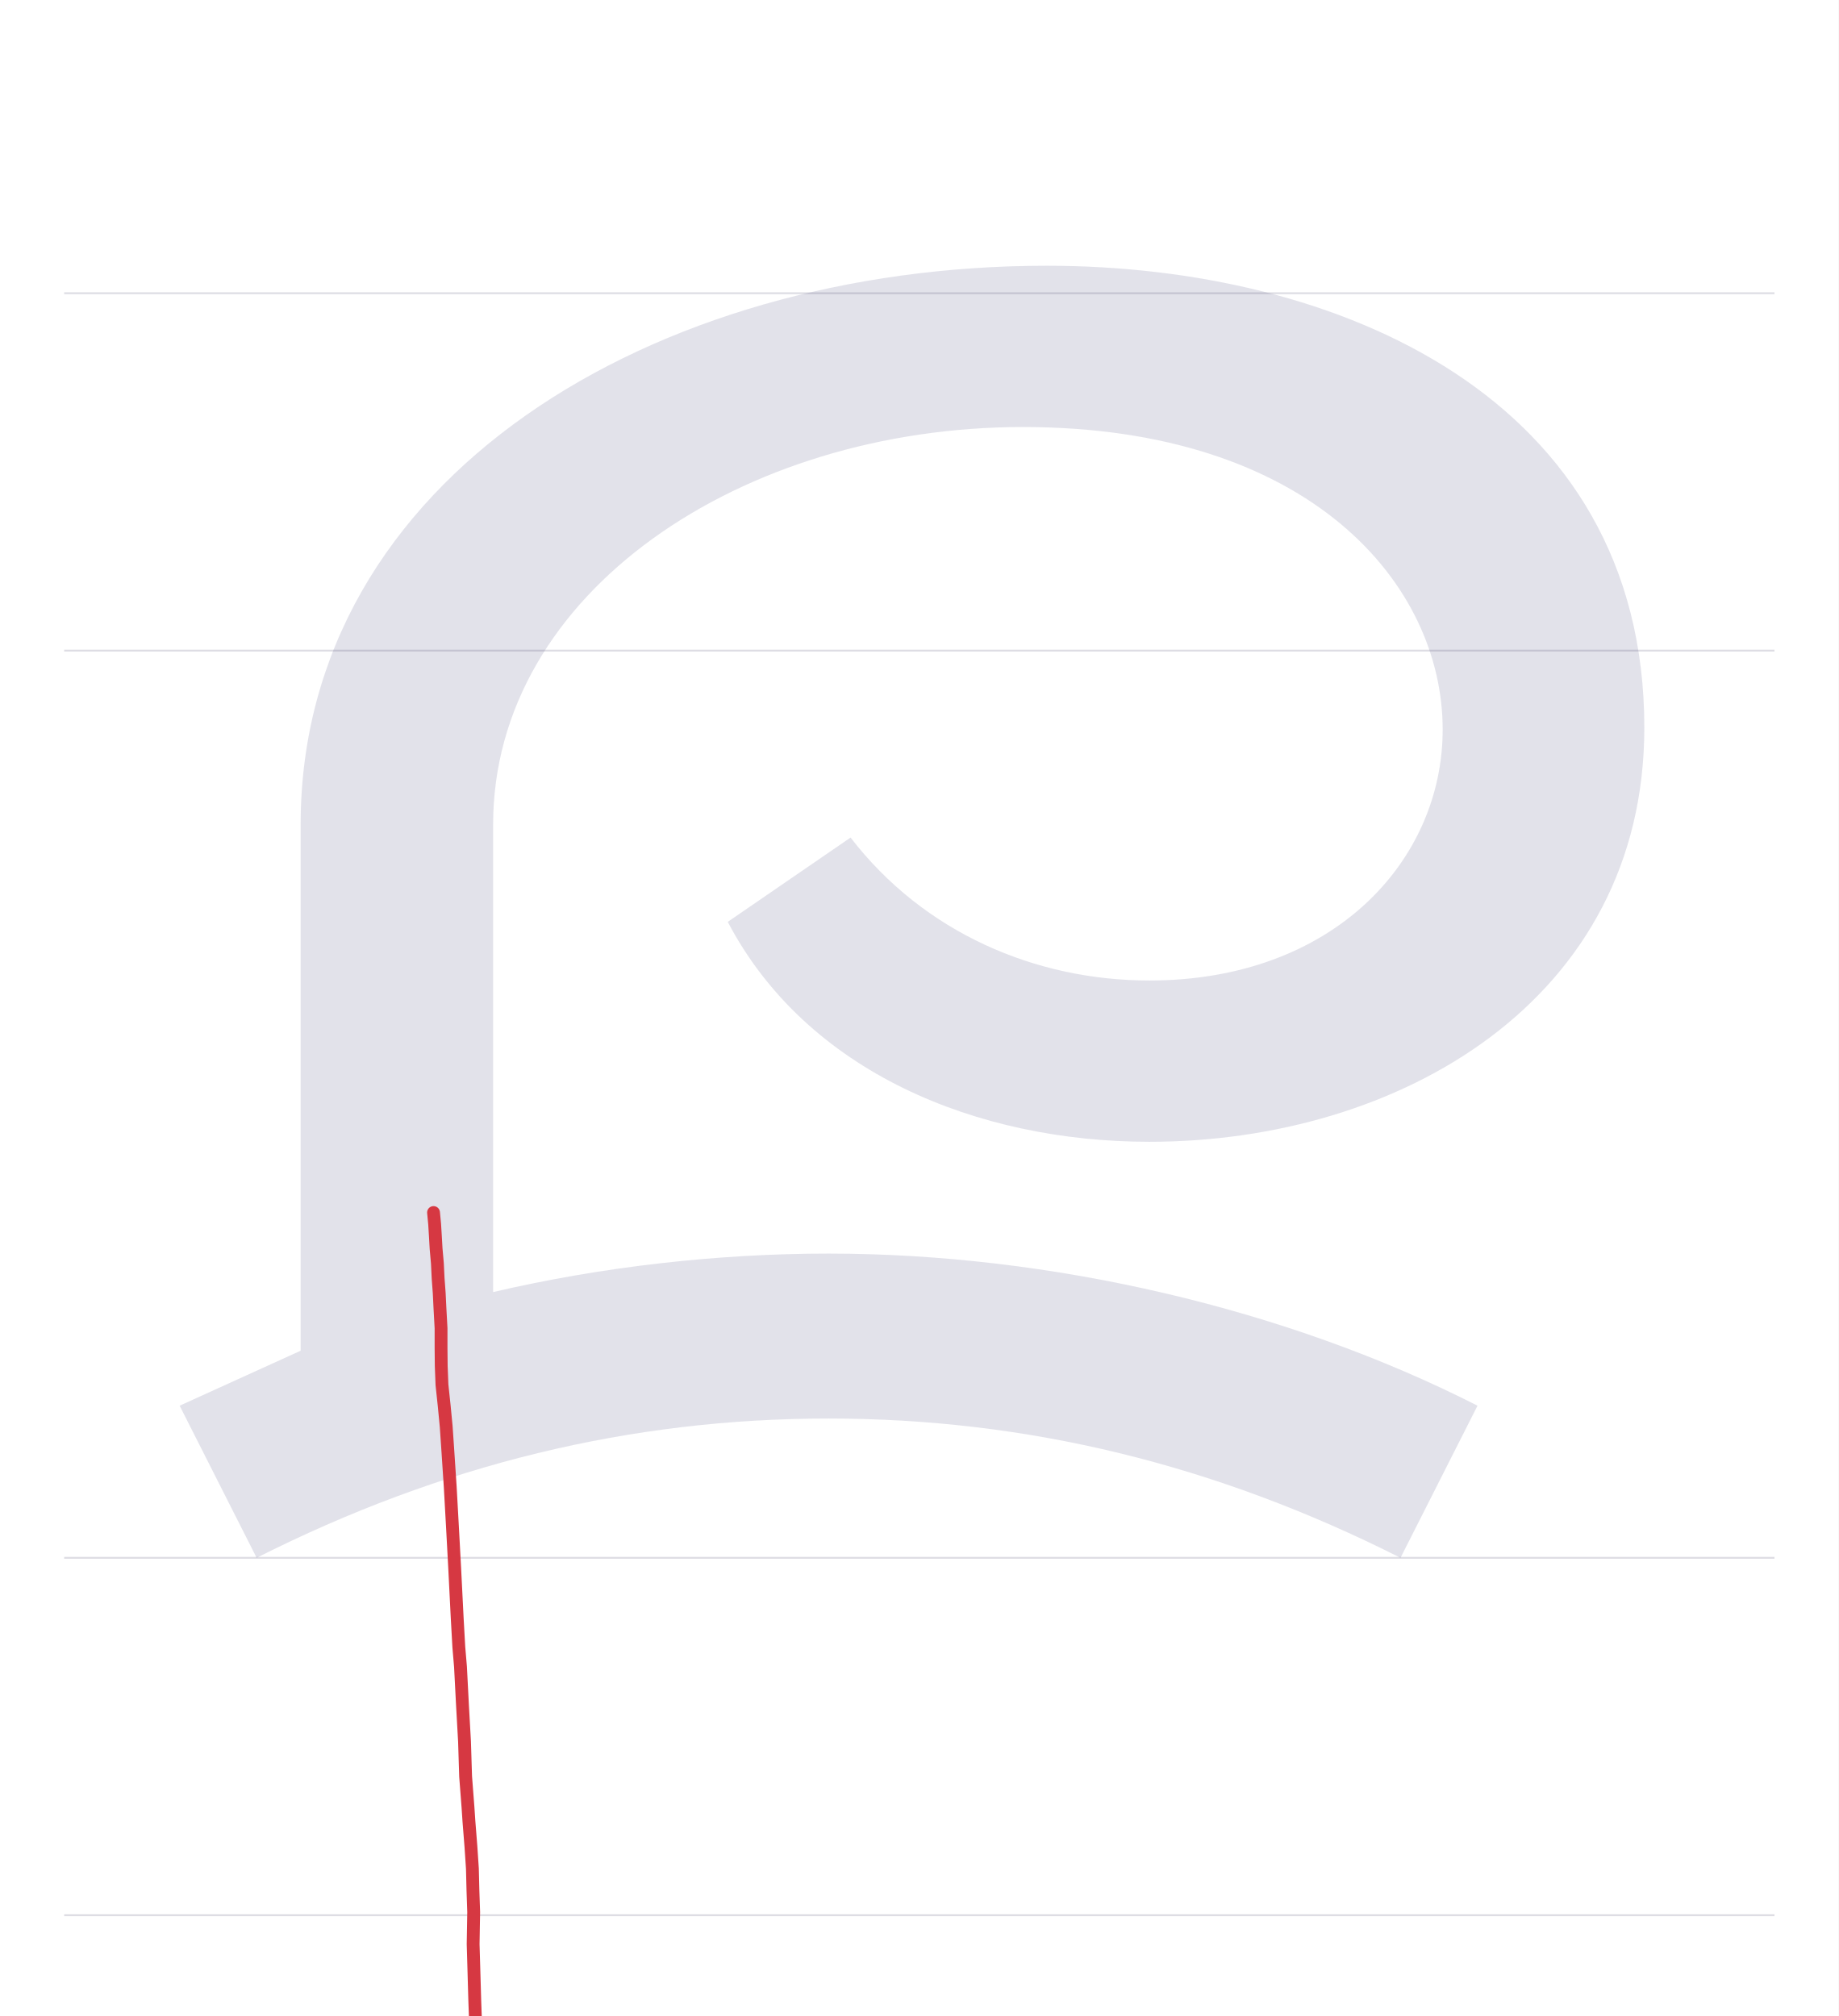
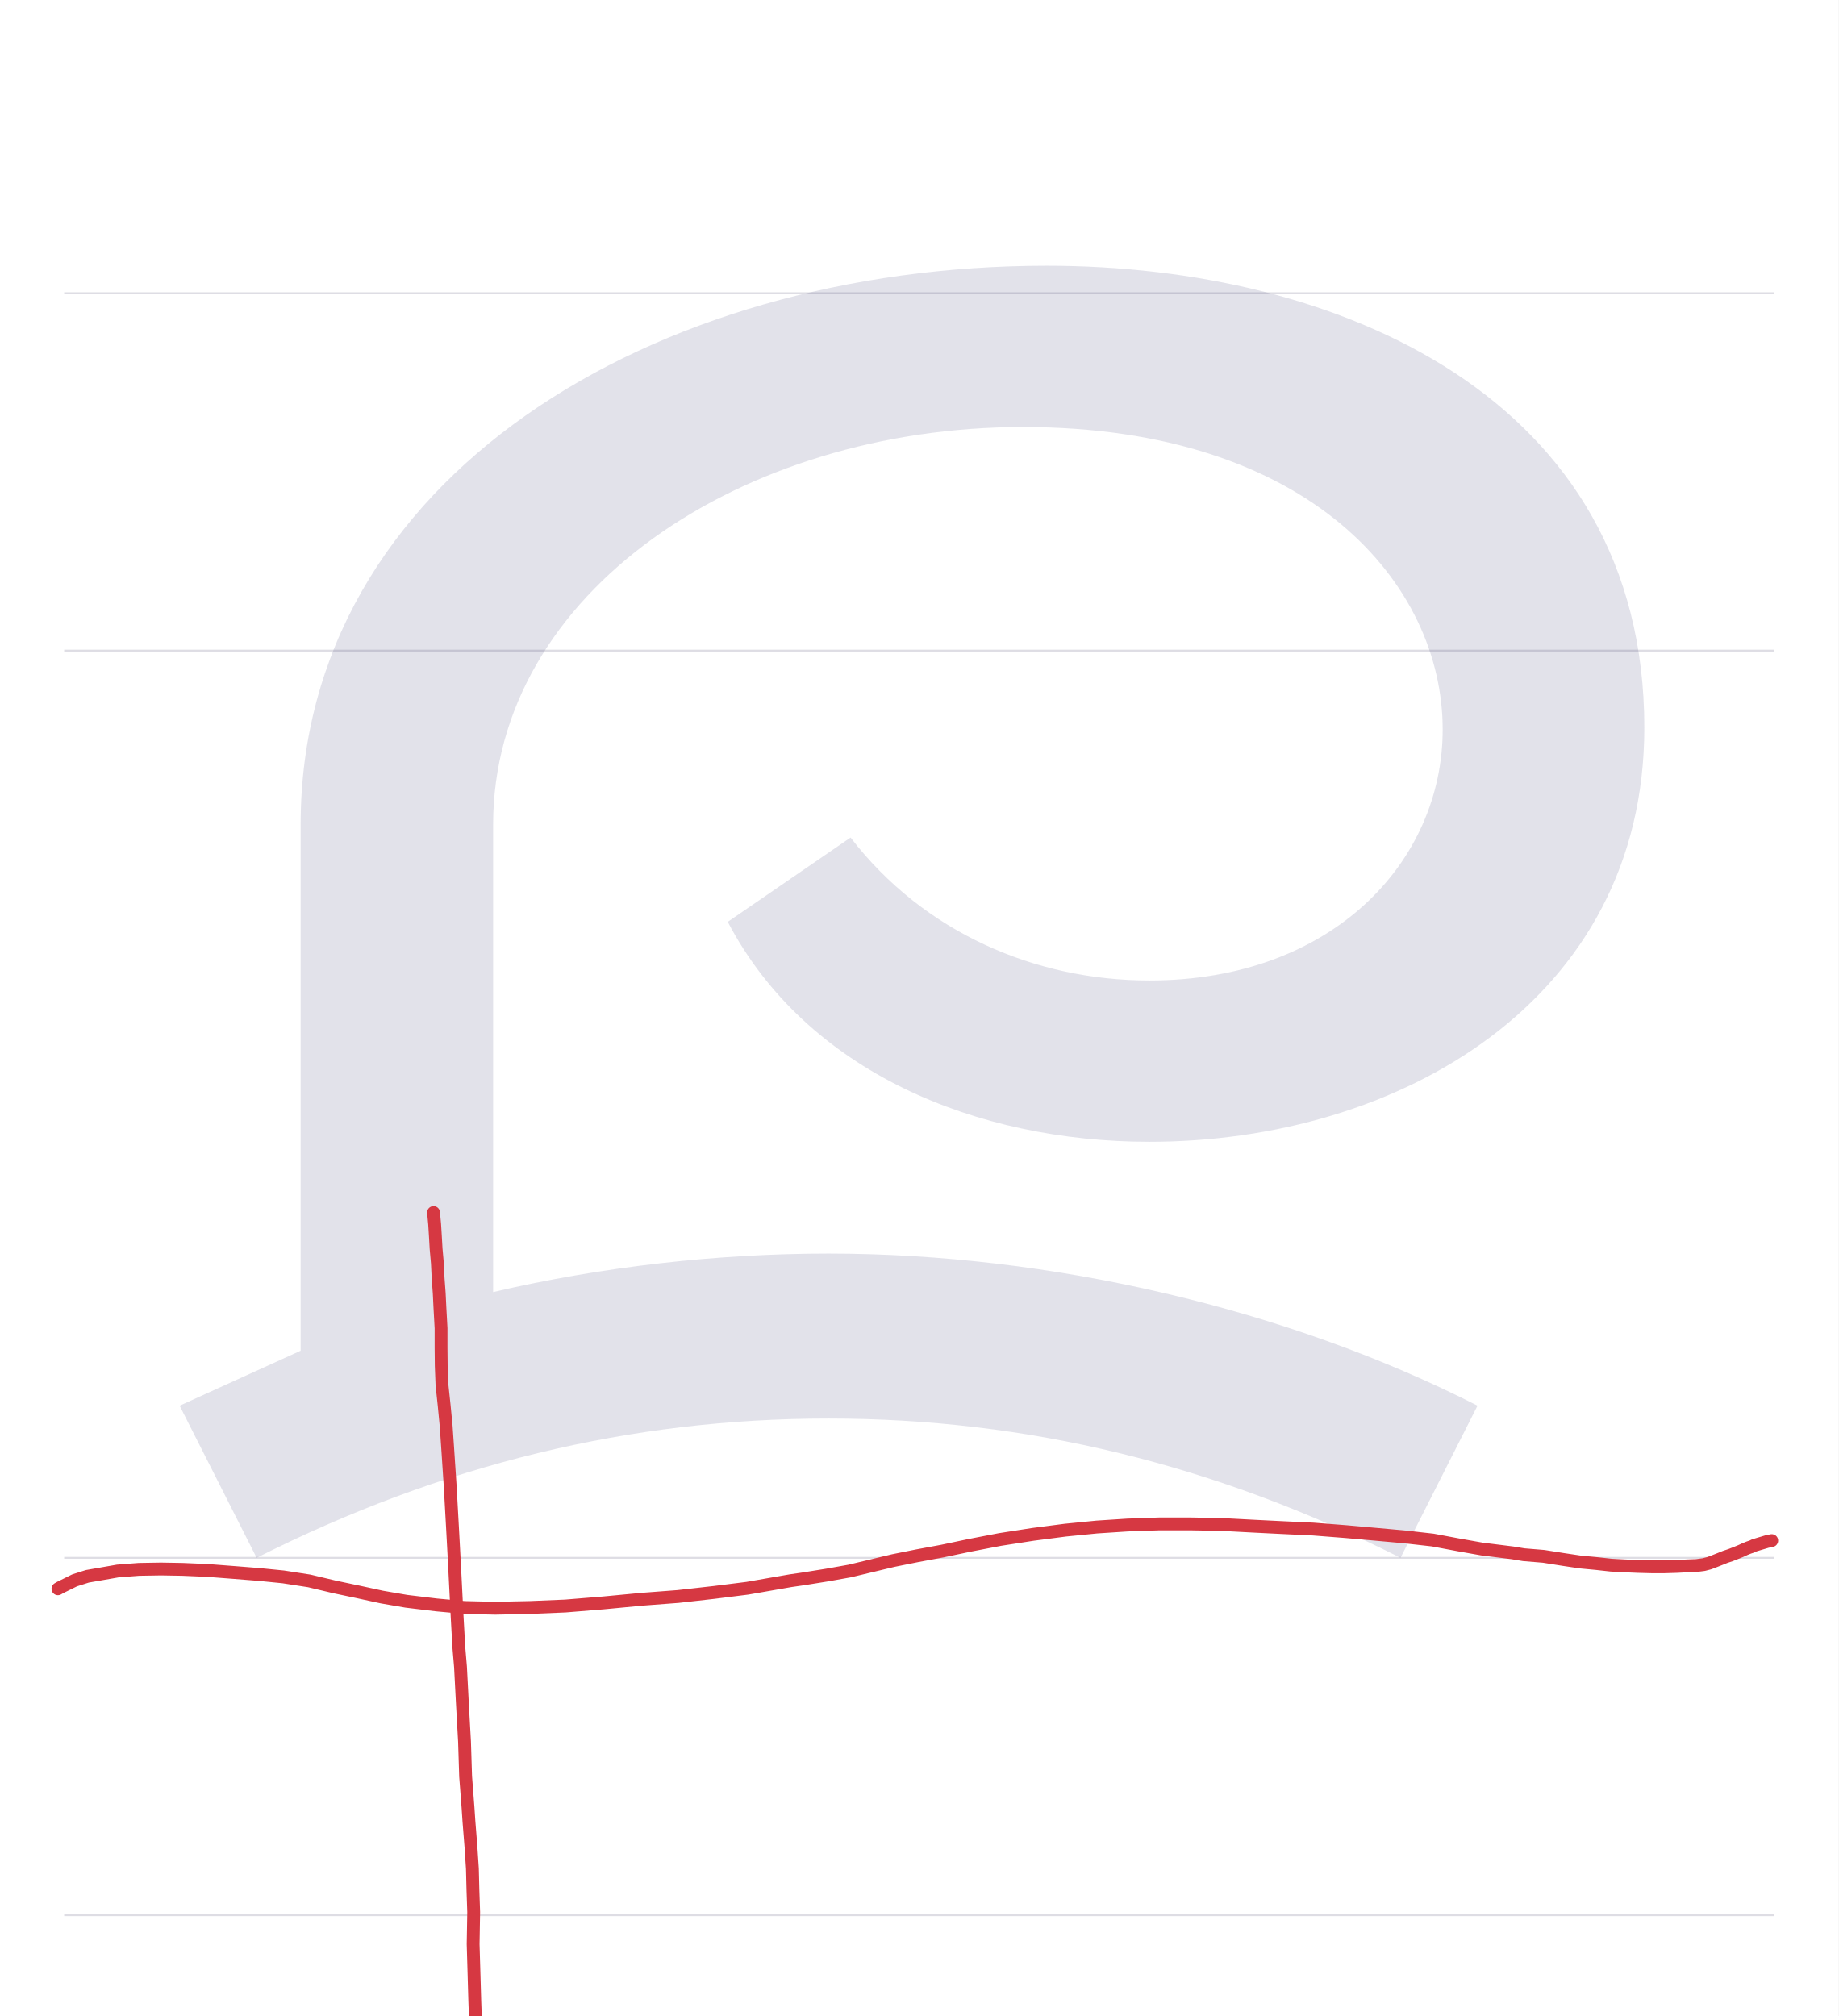
<svg xmlns="http://www.w3.org/2000/svg" viewBox="0 0 1003 1100">
  <rect width="100%" height="100%" fill="white" />
  <path d="M35 850H968" stroke="#dedde4" fill="none" />
  <path d="M35 355H968" stroke="#dedde4" fill="none" />
  <path d="M35 160H968" stroke="#dedde4" fill="none" />
  <path d="M35 1045H968" stroke="#dedde4" fill="none" />
  <path d="M471 705C256 705 64 589 64 400V113L-2 83L40 0C141 51 244 76 352 76C460 76 563 51 664 0L706 83C602 136 473 166 352 166C292 166 229 159 169 145V400C169 527 305 617 458 617C615 617 687 531 687 452C687 380 627 315 527 315C465 315 404 341 364 393L297 347C340 265 433 227 527 227C663 227 797 304 797 453C797 633 630 705 471 705Z" fill="#08084d" opacity=".12" transform="translate(100.0 850) scale(1 -1)" />
  <path d="M236.5,661.6L237.1,667.9L237.5,674.4L237.9,681.4L238.6,689.3L239,697.5L239.6,705.6L240,713.8L240.6,724.7L240.6,735.3L240.7,745.3L241.1,755.6L242.3,766.9L243.4,778.3L244.2,790L244.9,800.6L245.6,811.2L246.8,832.7L248,854.9L249.4,882.7L250.3,898.8L251.2,909.4L252.3,930.6L253.4,950.2L254,969.3L255.3,986.2L255.8,993.7L256.9,1007.6L257.7,1019.6L258,1031.6L258.4,1043.3L258.1,1060.8L258.4,1071L258.6,1077.8L259,1091.8L259.5,1105.6L260.1,1118.1L260.8,1129.8L261.5,1140.7L261.6,1145.5L262,1155.4L262,1163.2L262,1168.1L262,1171.7L262,1174.4L262,1175.8L262,1177.2" fill="none" stroke="#d63842" stroke-width="7" stroke-linecap="round" stroke-linejoin="round" />
+   <path d="M31.6,866.9L33,866.1L40.7,862.3L47.6,860.1L64.2,857.2L75.8,856.3L87.8,856.1L99.5,856.3L113.4,856.9L127.7,858L141.5,859.1L154.5,860.4L168.7,862.6L182.6,865.9L195.4,868.6L208.3,871.4L221.6,873.7L238.1,875.7L253.4,877.1L270.1,877.5L289.1,877.1L308.4,876.3L329.2,874.6L350.2,872.6L369.9,871.1L389.4,868.9L407.7,866.6L431.2,862.5L438.1,861.5L451.2,859.4L463.5,857.2L475.2,854.4L487.3,851.5L500.2,848.9L514.2,846.3L528.9,843.2L545.5,840L563.5,837.2L581.2,834.9L598.3,833.2L615.2,832.1L632.3,831.5L649.6,831.5L666.3,831.8L683.3,832.7L699.3,833.5L716.2,834.3L734.1,835.7L751,837.2L766.5,838.6L781.6,840.3L796,843L808.4,845.2L825.2,847.3L831.2,848.3L842.1,849.2L852.8,850.9L862.2,852.3L870.7,853.1L878.9,854L886.4,854.4L893.5,854.7L900.9,854.9L908.1,854.9L914.7,854.7L920.3,854.4L925.5,854.2L929.4,853.7L932.5,852.9L935.6,851.7L938.4,850.6L941.1,849.5L944.1,848.5L946.9,847.4L949.6,846.3L952,845.2L954,844.4L955.8,843.8L957,843.2L959.3,842.5L962,841.7L964,841.1L966.5,840.6" fill="none" stroke="#d63842" stroke-width="7" stroke-linecap="round" stroke-linejoin="round" />
</svg>
